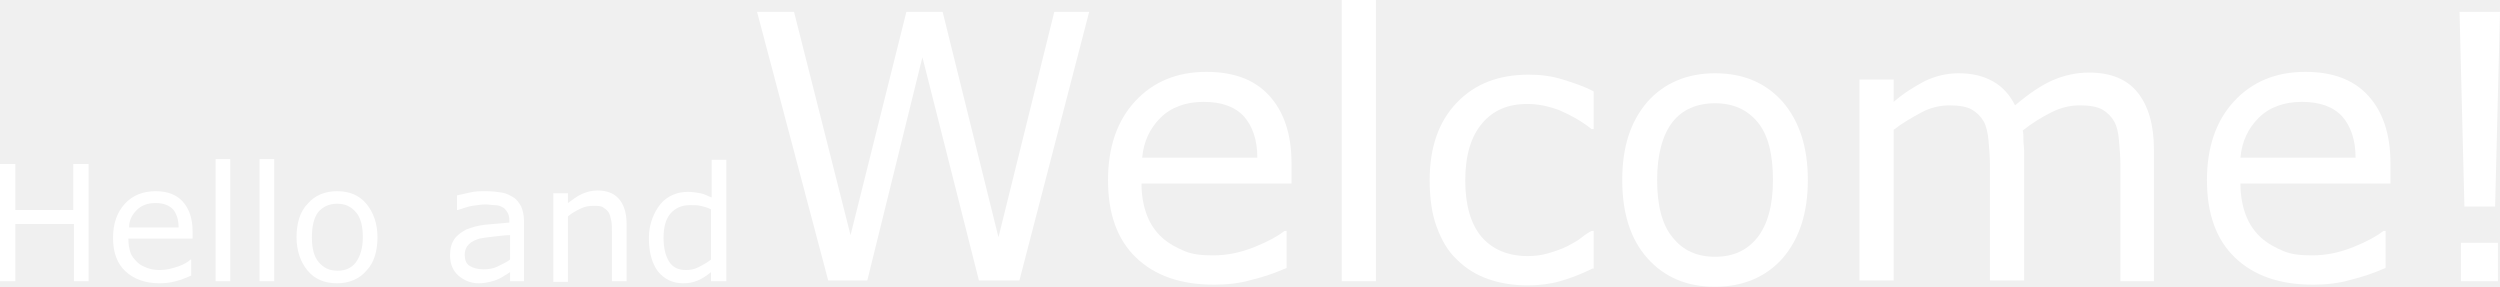
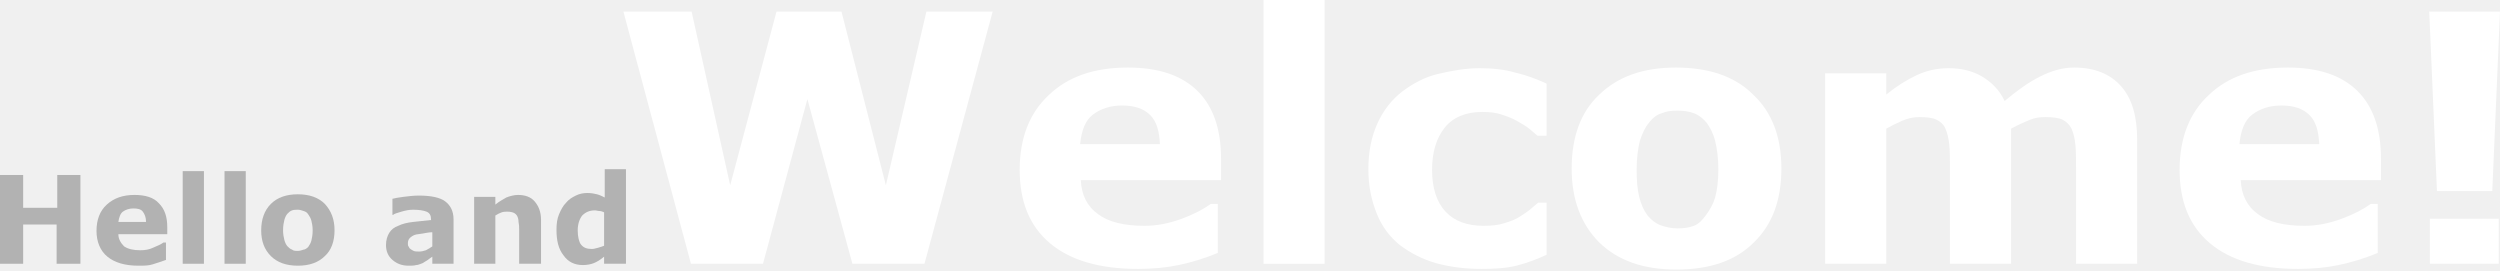
- <svg xmlns="http://www.w3.org/2000/svg" version="1.1" id="Layer_1" x="0px" y="0px" viewBox="0 0 358.3 41.1" style="enable-background:new 0 0 358.3 41.1;" xml:space="preserve">
+ <svg xmlns="http://www.w3.org/2000/svg" version="1.1" id="Layer_1" x="0px" y="0px" viewBox="0 0 388.6 42" style="enable-background:new 0 0 388.6 42;" xml:space="preserve">
  <style type="text/css">
- 	.st0{fill:#FFFFFF;}
+ 	.st0{fill:#B2B2B2;}
+ 	.st1{fill:#FFFFFF;}
</style>
-   <g>
-     <path class="st0" d="M280.1-148.5h-2.2v-8.2h-8.3v8.2h-2.2v-16.7h2.2v6.6h8.3v-6.6h2.2V-148.5z" />
-     <path class="st0" d="M295-154.6h-9.2c0,0.8,0.1,1.4,0.3,2c0.2,0.6,0.6,1,1,1.4c0.4,0.4,0.9,0.6,1.4,0.8c0.5,0.2,1.1,0.3,1.8,0.3   c0.9,0,1.7-0.2,2.6-0.5c0.9-0.3,1.5-0.7,1.8-1h0.1v2.3c-0.7,0.3-1.4,0.6-2.2,0.8c-0.7,0.2-1.5,0.3-2.3,0.3c-2.1,0-3.7-0.6-4.9-1.7   s-1.8-2.7-1.8-4.8c0-2.1,0.6-3.7,1.7-4.9c1.1-1.2,2.6-1.8,4.4-1.8c1.7,0,3,0.5,3.9,1.5c0.9,1,1.4,2.4,1.4,4.2V-154.6z M292.9-156.2   c0-1.1-0.3-2-0.8-2.6c-0.6-0.6-1.4-0.9-2.5-0.9c-1.1,0-2,0.3-2.7,1c-0.7,0.7-1.1,1.5-1.1,2.5H292.9z" />
-     <path class="st0" d="M300.3-148.5h-2.1V-166h2.1V-148.5z" />
-     <path class="st0" d="M306.6-148.5h-2.1V-166h2.1V-148.5z" />
-     <path class="st0" d="M321.5-154.8c0,2-0.5,3.7-1.6,4.8c-1,1.2-2.5,1.8-4.2,1.8c-1.8,0-3.2-0.6-4.2-1.8c-1-1.2-1.6-2.8-1.6-4.8   s0.5-3.7,1.6-4.8c1-1.2,2.5-1.8,4.2-1.8c1.8,0,3.2,0.6,4.2,1.8S321.5-156.8,321.5-154.8z M319.3-154.8c0-1.6-0.3-2.8-1-3.6   c-0.6-0.8-1.5-1.2-2.7-1.2c-1.1,0-2,0.4-2.7,1.2c-0.6,0.8-0.9,2-0.9,3.6c0,1.6,0.3,2.8,1,3.6s1.5,1.2,2.7,1.2c1.1,0,2-0.4,2.6-1.2   C319-152,319.3-153.2,319.3-154.8z" />
-     <path class="st0" d="M342.6-148.5h-2.1v-1.3c-0.2,0.1-0.4,0.3-0.8,0.5s-0.6,0.4-0.9,0.5c-0.4,0.2-0.8,0.3-1.2,0.4s-1,0.2-1.6,0.2   c-1.1,0-2.1-0.4-2.9-1.1c-0.8-0.7-1.2-1.7-1.2-2.9c0-1,0.2-1.7,0.6-2.3s1-1,1.7-1.4c0.8-0.3,1.7-0.6,2.8-0.7   c1.1-0.1,2.2-0.2,3.4-0.3v-0.3c0-0.5-0.1-0.9-0.3-1.2c-0.2-0.3-0.4-0.6-0.7-0.7c-0.3-0.2-0.7-0.3-1.1-0.3c-0.4-0.1-0.9-0.1-1.3-0.1   c-0.6,0-1.2,0.1-1.9,0.2c-0.7,0.1-1.4,0.4-2.1,0.6H333v-2.1c0.4-0.1,1-0.2,1.8-0.4s1.5-0.2,2.3-0.2c0.9,0,1.7,0.1,2.3,0.2   c0.7,0.1,1.2,0.4,1.7,0.7c0.5,0.3,0.8,0.8,1.1,1.3c0.2,0.5,0.4,1.2,0.4,2V-148.5z M340.5-151.6v-3.5c-0.6,0-1.4,0.1-2.3,0.2   c-0.9,0.1-1.6,0.2-2.1,0.3c-0.6,0.2-1.1,0.4-1.5,0.8s-0.6,0.9-0.6,1.5c0,0.7,0.2,1.3,0.7,1.6s1.1,0.5,2,0.5c0.7,0,1.4-0.1,2-0.4   S340-151.2,340.5-151.6z" />
-     <path class="st0" d="M357.1-148.5H355v-7.1c0-0.6,0-1.1-0.1-1.6c-0.1-0.5-0.2-0.9-0.4-1.2c-0.2-0.3-0.5-0.5-0.8-0.7   c-0.4-0.2-0.8-0.2-1.4-0.2c-0.6,0-1.2,0.1-1.8,0.4c-0.6,0.3-1.2,0.6-1.8,1.1v9.4h-2.1v-12.5h2.1v1.4c0.7-0.5,1.3-1,2-1.3   c0.7-0.3,1.4-0.5,2.2-0.5c1.4,0,2.4,0.4,3.1,1.2c0.7,0.8,1.1,2,1.1,3.5V-148.5z" />
-     <path class="st0" d="M371.4-148.5h-2.1v-1.3c-0.6,0.5-1.2,0.9-1.9,1.2s-1.4,0.4-2.1,0.4c-1.5,0-2.7-0.6-3.6-1.7   c-0.9-1.2-1.3-2.8-1.3-4.8c0-1.1,0.2-2,0.5-2.8c0.3-0.8,0.7-1.5,1.2-2.1c0.5-0.6,1.1-1,1.8-1.3s1.4-0.4,2.1-0.4   c0.7,0,1.2,0.1,1.8,0.2s1,0.4,1.6,0.6v-5.4h2.1V-148.5z M369.3-151.6v-7.2c-0.6-0.3-1.1-0.4-1.5-0.5c-0.4-0.1-0.9-0.1-1.5-0.1   c-1.2,0-2.1,0.4-2.8,1.2s-1,2-1,3.5c0,1.5,0.3,2.6,0.8,3.4c0.5,0.8,1.3,1.2,2.4,1.2c0.6,0,1.2-0.1,1.8-0.4S368.7-151.2,369.3-151.6   z" />
-     <path class="st0" d="M239.5-145.1l-10,38.5h-5.8l-8.1-32l-7.9,32H202l-10.2-38.5h5.3l8.1,32l8-32h5.2l8,32.3l8-32.3H239.5z" />
-     <path class="st0" d="M268.2-120.5h-21.3c0,1.8,0.3,3.3,0.8,4.6c0.5,1.3,1.3,2.4,2.2,3.2c0.9,0.8,2,1.4,3.2,1.9s2.6,0.6,4.1,0.6   c2,0,3.9-0.4,5.9-1.2c2-0.8,3.4-1.6,4.3-2.3h0.3v5.3c-1.6,0.7-3.3,1.3-5,1.7c-1.7,0.5-3.5,0.7-5.4,0.7c-4.8,0-8.5-1.3-11.2-3.9   s-4-6.3-4-11.1c0-4.7,1.3-8.5,3.9-11.3c2.6-2.8,6-4.2,10.2-4.2c3.9,0,6.9,1.1,9,3.4c2.1,2.3,3.2,5.5,3.2,9.7V-120.5z M263.5-124.2   c0-2.6-0.7-4.5-1.9-5.9c-1.3-1.4-3.2-2.1-5.8-2.1c-2.6,0-4.7,0.8-6.2,2.3c-1.5,1.5-2.4,3.4-2.6,5.7H263.5z" />
-     <path class="st0" d="M280.5-106.5h-4.9v-40.3h4.9V-106.5z" />
-     <path class="st0" d="M311.5-108.3c-1.6,0.8-3.2,1.4-4.6,1.8s-3,0.6-4.6,0.6c-2.1,0-4-0.3-5.7-0.9c-1.7-0.6-3.2-1.5-4.5-2.8   c-1.3-1.2-2.2-2.8-2.9-4.7c-0.7-1.9-1-4.1-1-6.7c0-4.7,1.3-8.4,3.9-11.1c2.6-2.7,6-4,10.3-4c1.7,0,3.3,0.2,4.9,0.7   c1.6,0.5,3.1,1,4.4,1.7v5.4h-0.3c-1.5-1.2-3-2-4.6-2.7c-1.6-0.6-3.1-0.9-4.6-0.9c-2.8,0-4.9,0.9-6.5,2.8s-2.4,4.6-2.4,8.2   c0,3.5,0.8,6.2,2.3,8s3.8,2.8,6.6,2.8c1,0,2-0.1,3-0.4c1-0.3,1.9-0.6,2.7-1c0.7-0.4,1.4-0.7,2-1.2s1.1-0.8,1.5-1h0.3V-108.3z" />
-     <path class="st0" d="M342.4-121c0,4.7-1.2,8.4-3.6,11.2c-2.4,2.7-5.7,4.1-9.7,4.1c-4.1,0-7.3-1.4-9.7-4.1   c-2.4-2.7-3.6-6.4-3.6-11.2s1.2-8.4,3.6-11.2c2.4-2.7,5.7-4.1,9.7-4.1c4.1,0,7.3,1.4,9.7,4.1C341.2-129.4,342.4-125.7,342.4-121z    M337.4-121c0-3.7-0.7-6.5-2.2-8.3s-3.5-2.7-6.1-2.7c-2.6,0-4.7,0.9-6.1,2.7s-2.2,4.6-2.2,8.3c0,3.6,0.7,6.4,2.2,8.2   c1.5,1.9,3.5,2.8,6.1,2.8c2.6,0,4.6-0.9,6.1-2.8C336.6-114.6,337.4-117.3,337.4-121z" />
-     <path class="st0" d="M392.1-106.5h-4.9V-123c0-1.2-0.1-2.4-0.2-3.6c-0.1-1.2-0.3-2.1-0.7-2.8c-0.4-0.7-1-1.3-1.7-1.7   c-0.7-0.4-1.8-0.6-3.2-0.6c-1.4,0-2.7,0.3-4.1,1c-1.4,0.7-2.7,1.5-4.1,2.6c0.1,0.4,0.1,0.9,0.1,1.4c0,0.5,0.1,1,0.1,1.6v18.5h-4.9   V-123c0-1.3-0.1-2.5-0.2-3.6c-0.1-1.1-0.3-2.1-0.7-2.8c-0.4-0.7-1-1.3-1.7-1.7c-0.7-0.4-1.8-0.6-3.2-0.6c-1.3,0-2.7,0.3-4,1   c-1.3,0.7-2.7,1.5-4,2.5v21.6h-4.9v-28.9h4.9v3.2c1.5-1.3,3-2.2,4.5-3c1.5-0.7,3.1-1.1,4.8-1.1c2,0,3.6,0.4,5,1.2   c1.4,0.8,2.4,2,3.1,3.4c2-1.7,3.8-2.9,5.4-3.6c1.6-0.7,3.4-1.1,5.2-1.1c3.2,0,5.5,1,7,2.9c1.5,1.9,2.3,4.6,2.3,8.1V-106.5z" />
-     <path class="st0" d="M425.7-120.5h-21.3c0,1.8,0.3,3.3,0.8,4.6c0.5,1.3,1.3,2.4,2.2,3.2c0.9,0.8,2,1.4,3.2,1.9s2.6,0.6,4.1,0.6   c2,0,3.9-0.4,5.9-1.2c2-0.8,3.4-1.6,4.3-2.3h0.3v5.3c-1.6,0.7-3.3,1.3-5,1.7c-1.7,0.5-3.5,0.7-5.4,0.7c-4.8,0-8.5-1.3-11.2-3.9   s-4-6.3-4-11.1c0-4.7,1.3-8.5,3.9-11.3c2.6-2.8,6-4.2,10.2-4.2c3.9,0,6.9,1.1,9,3.4c2.1,2.3,3.2,5.5,3.2,9.7V-120.5z M420.9-124.2   c0-2.6-0.7-4.5-1.9-5.9c-1.3-1.4-3.2-2.1-5.8-2.1c-2.6,0-4.7,0.8-6.2,2.3c-1.5,1.5-2.4,3.4-2.6,5.7H420.9z" />
-     <path class="st0" d="M441.6-145.1l-0.7,27.9h-4.4l-0.7-27.9H441.6z M441.3-106.5h-5.3v-5.5h5.3V-106.5z" />
-   </g>
-   <g>
-     <path class="st0" d="M12.8,40.3h-2.2v-8.2H2.2v8.2H0V23.5h2.2v6.6h8.3v-6.6h2.2V40.3z" />
-     <path class="st0" d="M27.6,34.2h-9.2c0,0.8,0.1,1.4,0.3,2c0.2,0.6,0.6,1,1,1.4c0.4,0.4,0.9,0.6,1.4,0.8c0.5,0.2,1.1,0.3,1.8,0.3   c0.9,0,1.7-0.2,2.6-0.5c0.9-0.3,1.5-0.7,1.8-1h0.1v2.3c-0.7,0.3-1.4,0.6-2.2,0.8c-0.7,0.2-1.5,0.3-2.3,0.3c-2.1,0-3.7-0.6-4.9-1.7   s-1.8-2.7-1.8-4.8c0-2.1,0.6-3.7,1.7-4.9c1.1-1.2,2.6-1.8,4.4-1.8c1.7,0,3,0.5,3.9,1.5c0.9,1,1.4,2.4,1.4,4.2V34.2z M25.6,32.6   c0-1.1-0.3-2-0.8-2.6c-0.6-0.6-1.4-0.9-2.5-0.9c-1.1,0-2,0.3-2.7,1c-0.7,0.7-1.1,1.5-1.1,2.5H25.6z" />
-     <path class="st0" d="M33,40.3h-2.1V22.8H33V40.3z" />
-     <path class="st0" d="M39.3,40.3h-2.1V22.8h2.1V40.3z" />
-     <path class="st0" d="M54.1,34c0,2-0.5,3.7-1.6,4.8c-1,1.2-2.5,1.8-4.2,1.8c-1.8,0-3.2-0.6-4.2-1.8c-1-1.2-1.6-2.8-1.6-4.8   s0.5-3.7,1.6-4.8c1-1.2,2.5-1.8,4.2-1.8c1.8,0,3.2,0.6,4.2,1.8S54.1,32,54.1,34z M52,34c0-1.6-0.3-2.8-1-3.6s-1.5-1.2-2.7-1.2   c-1.1,0-2,0.4-2.7,1.2c-0.6,0.8-0.9,2-0.9,3.6c0,1.6,0.3,2.8,1,3.6s1.5,1.2,2.7,1.2c1.1,0,2-0.4,2.6-1.2C51.6,36.8,52,35.6,52,34z" />
-     <path class="st0" d="M75.2,40.3h-2.1v-1.3c-0.2,0.1-0.4,0.3-0.8,0.5c-0.3,0.2-0.6,0.4-0.9,0.5c-0.4,0.2-0.8,0.3-1.2,0.4   s-1,0.2-1.6,0.2c-1.1,0-2.1-0.4-2.9-1.1c-0.8-0.7-1.2-1.7-1.2-2.9c0-1,0.2-1.7,0.6-2.3c0.4-0.6,1-1,1.7-1.4   c0.8-0.3,1.7-0.6,2.8-0.7s2.2-0.2,3.4-0.3v-0.3c0-0.5-0.1-0.9-0.3-1.2c-0.2-0.3-0.4-0.6-0.7-0.7c-0.3-0.2-0.7-0.3-1.1-0.3   s-0.9-0.1-1.3-0.1c-0.6,0-1.2,0.1-1.9,0.2c-0.7,0.1-1.4,0.4-2.1,0.6h-0.1V28c0.4-0.1,1-0.2,1.8-0.4s1.5-0.2,2.3-0.2   c0.9,0,1.7,0.1,2.3,0.2c0.7,0.1,1.2,0.4,1.7,0.7c0.5,0.3,0.8,0.8,1.1,1.3c0.2,0.5,0.4,1.2,0.4,2V40.3z M73.1,37.2v-3.5   c-0.6,0-1.4,0.1-2.3,0.2c-0.9,0.1-1.6,0.2-2.1,0.3c-0.6,0.2-1.1,0.4-1.5,0.8s-0.6,0.9-0.6,1.5c0,0.7,0.2,1.3,0.7,1.6s1.1,0.5,2,0.5   c0.7,0,1.4-0.1,2-0.4S72.6,37.6,73.1,37.2z" />
-     <path class="st0" d="M89.8,40.3h-2.1v-7.1c0-0.6,0-1.1-0.1-1.6c-0.1-0.5-0.2-0.9-0.4-1.2c-0.2-0.3-0.5-0.5-0.8-0.7   s-0.8-0.2-1.4-0.2c-0.6,0-1.2,0.1-1.8,0.4c-0.6,0.3-1.2,0.6-1.8,1.1v9.4h-2.1V27.7h2.1v1.4c0.7-0.5,1.3-1,2-1.3   c0.7-0.3,1.4-0.5,2.2-0.5c1.4,0,2.4,0.4,3.1,1.2c0.7,0.8,1.1,2,1.1,3.5V40.3z" />
-     <path class="st0" d="M104,40.3h-2.1V39c-0.6,0.5-1.2,0.9-1.9,1.2s-1.4,0.4-2.1,0.4c-1.5,0-2.7-0.6-3.6-1.7   c-0.9-1.2-1.3-2.8-1.3-4.8c0-1.1,0.2-2,0.5-2.8c0.3-0.8,0.7-1.5,1.2-2.1c0.5-0.6,1.1-1,1.8-1.3s1.4-0.4,2.1-0.4   c0.7,0,1.2,0.1,1.8,0.2s1,0.4,1.6,0.6v-5.4h2.1V40.3z M101.9,37.2V30c-0.6-0.3-1.1-0.4-1.5-0.5c-0.4-0.1-0.9-0.1-1.5-0.1   c-1.2,0-2.1,0.4-2.8,1.2s-1,2-1,3.5c0,1.5,0.3,2.6,0.8,3.4c0.5,0.8,1.3,1.2,2.4,1.2c0.6,0,1.2-0.1,1.8-0.4S101.4,37.6,101.9,37.2z" />
-     <path class="st0" d="M156.1,1.7l-10,38.5h-5.8l-8.1-32l-7.9,32h-5.6L108.5,1.7h5.3l8.1,32l8-32h5.2l8,32.3l8-32.3H156.1z" />
-     <path class="st0" d="M184.9,26.3h-21.3c0,1.8,0.3,3.3,0.8,4.6c0.5,1.3,1.3,2.4,2.2,3.2c0.9,0.8,2,1.4,3.2,1.9s2.6,0.6,4.1,0.6   c2,0,3.9-0.4,5.9-1.2c2-0.8,3.4-1.6,4.3-2.3h0.3v5.3c-1.6,0.7-3.3,1.3-5,1.7c-1.7,0.5-3.5,0.7-5.4,0.7c-4.8,0-8.5-1.3-11.2-3.9   s-4-6.3-4-11.1c0-4.7,1.3-8.5,3.9-11.3c2.6-2.8,6-4.2,10.2-4.2c3.9,0,6.9,1.1,9,3.4c2.1,2.3,3.2,5.5,3.2,9.7V26.3z M180.2,22.6   c0-2.6-0.7-4.5-1.9-5.9c-1.3-1.4-3.2-2.1-5.8-2.1c-2.6,0-4.7,0.8-6.2,2.3c-1.5,1.5-2.4,3.4-2.6,5.7H180.2z" />
-     <path class="st0" d="M197.2,40.3h-4.9V0h4.9V40.3z" />
-     <path class="st0" d="M228.2,38.5c-1.6,0.8-3.2,1.4-4.6,1.8s-3,0.6-4.6,0.6c-2.1,0-4-0.3-5.7-0.9c-1.7-0.6-3.2-1.5-4.5-2.8   c-1.3-1.2-2.2-2.8-2.9-4.7c-0.7-1.9-1-4.1-1-6.7c0-4.7,1.3-8.4,3.9-11.1c2.6-2.7,6-4,10.3-4c1.7,0,3.3,0.2,4.9,0.7   c1.6,0.5,3.1,1,4.4,1.7v5.4h-0.3c-1.5-1.2-3-2-4.6-2.7c-1.6-0.6-3.1-0.9-4.6-0.9c-2.8,0-4.9,0.9-6.5,2.8s-2.4,4.6-2.4,8.2   c0,3.5,0.8,6.2,2.3,8s3.8,2.8,6.6,2.8c1,0,2-0.1,3-0.4c1-0.3,1.9-0.6,2.7-1c0.7-0.4,1.4-0.7,2-1.2s1.1-0.8,1.5-1h0.3V38.5z" />
-     <path class="st0" d="M259.1,25.8c0,4.7-1.2,8.4-3.6,11.2c-2.4,2.7-5.7,4.1-9.7,4.1c-4.1,0-7.3-1.4-9.7-4.1   c-2.4-2.7-3.6-6.4-3.6-11.2s1.2-8.4,3.6-11.2c2.4-2.7,5.7-4.1,9.7-4.1c4.1,0,7.3,1.4,9.7,4.1C257.9,17.4,259.1,21.1,259.1,25.8z    M254.1,25.8c0-3.7-0.7-6.5-2.2-8.3c-1.5-1.8-3.5-2.7-6.1-2.7c-2.6,0-4.7,0.9-6.1,2.7s-2.2,4.6-2.2,8.3c0,3.6,0.7,6.4,2.2,8.2   c1.5,1.9,3.5,2.8,6.1,2.8c2.6,0,4.6-0.9,6.1-2.8C253.3,32.2,254.1,29.5,254.1,25.8z" />
-     <path class="st0" d="M308.8,40.3h-4.9V23.8c0-1.2-0.1-2.4-0.2-3.6c-0.1-1.2-0.3-2.1-0.7-2.8c-0.4-0.7-1-1.3-1.7-1.7   c-0.7-0.4-1.8-0.6-3.2-0.6c-1.4,0-2.7,0.3-4.1,1c-1.4,0.7-2.7,1.5-4.1,2.6c0.1,0.4,0.1,0.9,0.1,1.4c0,0.5,0.1,1,0.1,1.6v18.5h-4.9   V23.8c0-1.3-0.1-2.5-0.2-3.6c-0.1-1.1-0.3-2.1-0.7-2.8c-0.4-0.7-1-1.3-1.7-1.7c-0.7-0.4-1.8-0.6-3.2-0.6c-1.3,0-2.7,0.3-4,1   c-1.3,0.7-2.7,1.5-4,2.5v21.6h-4.9V11.4h4.9v3.2c1.5-1.3,3-2.2,4.5-3c1.5-0.7,3.1-1.1,4.8-1.1c2,0,3.6,0.4,5,1.2   c1.4,0.8,2.4,2,3.1,3.4c2-1.7,3.8-2.9,5.4-3.6c1.6-0.7,3.4-1.1,5.2-1.1c3.2,0,5.5,1,7,2.9c1.5,1.9,2.3,4.6,2.3,8.1V40.3z" />
-     <path class="st0" d="M342.4,26.3h-21.3c0,1.8,0.3,3.3,0.8,4.6c0.5,1.3,1.3,2.4,2.2,3.2c0.9,0.8,2,1.4,3.2,1.9s2.6,0.6,4.1,0.6   c2,0,3.9-0.4,5.9-1.2c2-0.8,3.4-1.6,4.3-2.3h0.3v5.3c-1.6,0.7-3.3,1.3-5,1.7c-1.7,0.5-3.5,0.7-5.4,0.7c-4.8,0-8.5-1.3-11.2-3.9   s-4-6.3-4-11.1c0-4.7,1.3-8.5,3.9-11.3c2.6-2.8,6-4.2,10.2-4.2c3.9,0,6.9,1.1,9,3.4c2.1,2.3,3.2,5.5,3.2,9.7V26.3z M337.6,22.6   c0-2.6-0.7-4.5-1.9-5.9c-1.3-1.4-3.2-2.1-5.8-2.1c-2.6,0-4.7,0.8-6.2,2.3c-1.5,1.5-2.4,3.4-2.6,5.7H337.6z" />
-     <path class="st0" d="M358.3,1.7l-0.7,27.9h-4.4l-0.7-27.9H358.3z M358,40.3h-5.3v-5.5h5.3V40.3z" />
-   </g>
+   <path class="st0" d="M12.4,41H8.8v-6.1H3.6V41H0V27.2h3.6v5.1h5.3v-5.1h3.6V41z" />
+   <path class="st0" d="M26,36.4h-7.6c0,0.8,0.4,1.4,0.9,1.9c0.6,0.4,1.4,0.6,2.5,0.6c0.7,0,1.4-0.1,2-0.4c0.7-0.3,1.2-0.5,1.6-0.8h0.4  v2.7c-0.8,0.3-1.5,0.5-2.1,0.7s-1.4,0.2-2.2,0.2c-2.1,0-3.7-0.5-4.8-1.4c-1.1-0.9-1.7-2.3-1.7-4c0-1.7,0.5-3.1,1.6-4.1  c1.1-1,2.5-1.5,4.3-1.5c1.7,0,3,0.4,3.8,1.3c0.9,0.9,1.3,2.1,1.3,3.7V36.4z M22.7,34.5c0-0.7-0.2-1.2-0.5-1.6s-0.8-0.5-1.5-0.5  c-0.6,0-1.2,0.2-1.6,0.5s-0.6,0.9-0.7,1.6H22.7z" />
+   <path class="st0" d="M31.7,41h-3.3V26.6h3.3V41z" />
+   <path class="st0" d="M38.2,41h-3.3V26.6h3.3V41z" />
+   <path class="st0" d="M52,35.8c0,1.7-0.5,3.1-1.5,4c-1,1-2.4,1.5-4.2,1.5c-1.8,0-3.2-0.5-4.2-1.5c-1-1-1.5-2.3-1.5-4  c0-1.7,0.5-3.1,1.5-4.1c1-1,2.4-1.5,4.2-1.5c1.8,0,3.2,0.5,4.2,1.5C51.5,32.8,52,34.1,52,35.8z M47.9,38.4c0.2-0.3,0.4-0.6,0.5-1  c0.1-0.4,0.2-0.9,0.2-1.6c0-0.6-0.1-1.1-0.2-1.5c-0.1-0.4-0.3-0.7-0.5-1c-0.2-0.3-0.4-0.4-0.7-0.5c-0.3-0.1-0.6-0.2-0.9-0.2  c-0.3,0-0.6,0-0.9,0.1c-0.3,0.1-0.5,0.3-0.7,0.5c-0.2,0.2-0.4,0.6-0.5,1c-0.1,0.4-0.2,0.9-0.2,1.6c0,0.6,0.1,1.1,0.2,1.5  c0.1,0.4,0.3,0.8,0.5,1c0.2,0.2,0.4,0.4,0.7,0.5C45.6,39,46,39,46.3,39c0.3,0,0.6-0.1,0.9-0.2C47.4,38.8,47.7,38.6,47.9,38.4z" />
+   <path class="st0" d="M67.2,39.9c-0.2,0.1-0.4,0.3-0.7,0.5c-0.3,0.2-0.5,0.3-0.8,0.5c-0.3,0.1-0.7,0.3-1,0.3  c-0.4,0.1-0.7,0.1-1.2,0.1c-1,0-1.8-0.3-2.5-0.9s-1-1.4-1-2.3c0-0.8,0.2-1.4,0.5-1.9c0.3-0.5,0.8-0.9,1.4-1.1  c0.6-0.3,1.4-0.5,2.3-0.6c0.9-0.1,1.9-0.2,2.8-0.3v-0.1c0-0.6-0.2-1-0.7-1.2c-0.5-0.2-1.2-0.3-2.1-0.3c-0.6,0-1.1,0.1-1.8,0.3  c-0.6,0.2-1.1,0.3-1.3,0.5H61v-2.5c0.4-0.1,0.9-0.2,1.7-0.3c0.8-0.1,1.6-0.2,2.4-0.2c1.9,0,3.3,0.3,4.1,0.9c0.8,0.6,1.3,1.5,1.3,2.8  V41h-3.3V39.9z M67.2,38.3v-2.2c-0.5,0-0.9,0.1-1.5,0.2c-0.5,0.1-0.9,0.1-1.2,0.2c-0.3,0.1-0.6,0.3-0.8,0.5  c-0.2,0.2-0.3,0.5-0.3,0.8c0,0.2,0,0.4,0.1,0.5s0.1,0.3,0.3,0.4c0.1,0.1,0.3,0.2,0.5,0.3c0.2,0.1,0.5,0.1,0.9,0.1  c0.3,0,0.7-0.1,1-0.2C66.6,38.7,66.9,38.5,67.2,38.3z" />
+   <path class="st0" d="M84,41h-3.3v-5.2c0-0.4,0-0.8-0.1-1.3c0-0.4-0.1-0.7-0.2-0.9c-0.1-0.2-0.3-0.4-0.5-0.5c-0.2-0.1-0.6-0.2-1-0.2  c-0.3,0-0.6,0-0.9,0.1c-0.3,0.1-0.7,0.3-1,0.5V41h-3.3V30.6h3.3v1.2c0.6-0.5,1.2-0.8,1.7-1.1c0.5-0.2,1.2-0.4,1.8-0.4  c1.1,0,2,0.3,2.6,1c0.6,0.7,1,1.6,1,2.9V41z" />
+   <path class="st0" d="M97.2,41h-3.3v-1.1c-0.6,0.5-1.1,0.8-1.6,1c-0.5,0.2-1.1,0.3-1.7,0.3c-1.3,0-2.3-0.5-3-1.5  c-0.8-1-1.1-2.3-1.1-4c0-0.9,0.1-1.7,0.4-2.4c0.3-0.7,0.6-1.3,1.1-1.8c0.4-0.5,0.9-0.8,1.5-1.1c0.6-0.3,1.2-0.4,1.8-0.4  c0.6,0,1.1,0.1,1.5,0.2c0.4,0.1,0.8,0.3,1.2,0.5v-4.4h3.3V41z M93.9,38.2V33c-0.2-0.1-0.5-0.2-0.7-0.2c-0.3,0-0.5-0.1-0.7-0.1  c-0.9,0-1.5,0.3-2,0.8c-0.4,0.5-0.7,1.3-0.7,2.3c0,1,0.2,1.8,0.5,2.2c0.4,0.5,0.9,0.7,1.7,0.7c0.3,0,0.6-0.1,1-0.2  S93.6,38.3,93.9,38.2z" />
+   <path class="st1" d="M154.3,1.8L143.7,41h-11.2l-7-25.6L118.6,41h-11.2L96.9,1.8h10.6l6,27l7.2-27h10.1l6.9,27l6.3-27H154.3z" />
+   <path class="st1" d="M189.7,28H168c0.1,2.3,1,4.1,2.7,5.3c1.6,1.2,4,1.8,7.2,1.8c2,0,3.9-0.4,5.8-1.1c1.9-0.7,3.4-1.5,4.5-2.3h1.1  v7.6c-2.1,0.9-4.2,1.5-6.1,1.9s-4,0.6-6.3,0.6c-5.9,0-10.5-1.3-13.7-4c-3.2-2.7-4.7-6.5-4.7-11.4c0-4.9,1.5-8.8,4.5-11.6  c3-2.9,7.1-4.3,12.3-4.3c4.8,0,8.4,1.2,10.9,3.7c2.4,2.4,3.6,5.9,3.6,10.5V28z M180.3,22.4c-0.1-2-0.5-3.5-1.5-4.5s-2.4-1.5-4.4-1.5  c-1.8,0-3.3,0.5-4.5,1.4s-1.8,2.5-2,4.6H180.3z" />
+   <path class="st1" d="M205.9,41h-9.5V0h9.5V41z" />
+   <path class="st1" d="M230.3,41.8c-2.6,0-4.9-0.3-7.1-0.9c-2.1-0.6-4-1.6-5.6-2.8c-1.6-1.3-2.8-2.9-3.6-4.9s-1.3-4.2-1.3-6.9  c0-2.8,0.5-5.1,1.4-7.1c0.9-2,2.2-3.7,3.9-5c1.6-1.2,3.4-2.2,5.5-2.7s4.3-0.9,6.5-0.9c2,0,3.9,0.2,5.6,0.7c1.7,0.4,3.3,1,4.8,1.7  v8.1H239c-0.4-0.3-0.8-0.7-1.3-1.1c-0.5-0.4-1.2-0.8-1.9-1.2c-0.7-0.4-1.5-0.7-2.4-1c-0.9-0.3-1.9-0.4-3-0.4c-2.5,0-4.5,0.8-5.8,2.4  s-2,3.8-2,6.6c0,2.8,0.7,5,2.1,6.5s3.4,2.2,5.9,2.2c1.2,0,2.3-0.1,3.2-0.4c1-0.3,1.8-0.6,2.4-1c0.6-0.4,1.1-0.7,1.6-1.1  c0.5-0.4,0.9-0.8,1.3-1.1h1.3v8.1c-1.5,0.7-3.1,1.3-4.7,1.7S232.2,41.8,230.3,41.8z" />
+   <path class="st1" d="M276.9,26.2c0,4.9-1.4,8.7-4.3,11.5c-2.8,2.8-6.8,4.2-12,4.2s-9.1-1.4-12-4.2c-2.8-2.8-4.3-6.6-4.3-11.5  c0-4.9,1.4-8.8,4.3-11.5c2.9-2.8,6.8-4.2,11.9-4.2c5.2,0,9.2,1.4,12,4.2C275.5,17.5,276.9,21.4,276.9,26.2z M265.2,33.4  c0.6-0.8,1.1-1.7,1.4-2.7c0.3-1.1,0.5-2.5,0.5-4.4c0-1.7-0.2-3.2-0.5-4.4c-0.3-1.2-0.8-2.1-1.3-2.8c-0.6-0.7-1.2-1.2-2-1.5  c-0.8-0.3-1.6-0.4-2.6-0.4s-1.7,0.1-2.4,0.4c-0.7,0.2-1.4,0.7-2,1.5c-0.6,0.7-1,1.6-1.4,2.8c-0.3,1.2-0.5,2.7-0.5,4.5  c0,1.6,0.1,3,0.4,4.2s0.7,2.1,1.3,2.9c0.6,0.7,1.2,1.2,2,1.5c0.8,0.3,1.7,0.5,2.7,0.5c0.9,0,1.7-0.1,2.5-0.4S264.7,34.1,265.2,33.4z  " />
+   <path class="st1" d="M312.6,20v21h-9.5V26.2c0-1.4,0-2.7-0.1-3.7c-0.1-1-0.3-1.8-0.6-2.5s-0.8-1.1-1.4-1.4s-1.5-0.4-2.7-0.4  c-0.9,0-1.8,0.2-2.7,0.6c-0.9,0.4-1.7,0.8-2.4,1.2v21h-9.5V11.4h9.5v3.3c1.6-1.3,3.2-2.3,4.7-3c1.5-0.7,3.1-1.1,5-1.1  c1.9,0,3.7,0.4,5.2,1.3s2.7,2.1,3.5,3.8c1.9-1.6,3.7-2.9,5.5-3.8c1.8-0.9,3.5-1.4,5.3-1.4c3.2,0,5.6,1,7.3,2.9  c1.7,1.9,2.5,4.7,2.5,8.3V41h-9.5V26.2c0-1.5,0-2.7-0.1-3.7s-0.3-1.8-0.6-2.5c-0.3-0.6-0.8-1.1-1.4-1.4s-1.6-0.4-2.7-0.4  c-0.8,0-1.6,0.1-2.3,0.4C314.6,19,313.7,19.4,312.6,20z" />
+   <path class="st1" d="M370,28h-21.7c0.1,2.3,1,4.1,2.7,5.3c1.6,1.2,4,1.8,7.2,1.8c2,0,3.9-0.4,5.8-1.1c1.9-0.7,3.4-1.5,4.5-2.3h1.1  v7.6c-2.1,0.9-4.2,1.5-6.1,1.9s-4,0.6-6.3,0.6c-5.9,0-10.5-1.3-13.7-4c-3.2-2.7-4.7-6.5-4.7-11.4c0-4.9,1.5-8.8,4.5-11.6  c3-2.9,7.1-4.3,12.3-4.3c4.8,0,8.4,1.2,10.9,3.7c2.4,2.4,3.6,5.9,3.6,10.5V28z M360.5,22.4c-0.1-2-0.5-3.5-1.5-4.5s-2.4-1.5-4.4-1.5  c-1.8,0-3.3,0.5-4.5,1.4s-1.8,2.5-2,4.6H360.5z" />
+   <path class="st1" d="M388.6,1.8l-1.2,27.9h-8.6l-1.2-27.9H388.6z M388.4,41h-10.7v-7h10.7V41z" />
+   <path class="st0" d="M216.4-186h-3.6v-6.1h-5.3v6.1H204v-13.8h3.6v5.1h5.3v-5.1h3.6V-186z" />
+   <path class="st0" d="M230-190.6h-7.6c0,0.8,0.4,1.4,0.9,1.9c0.6,0.4,1.4,0.6,2.5,0.6c0.7,0,1.4-0.1,2-0.4c0.7-0.3,1.2-0.5,1.6-0.8  h0.4v2.7c-0.8,0.3-1.5,0.5-2.1,0.7s-1.4,0.2-2.2,0.2c-2.1,0-3.7-0.5-4.8-1.4c-1.1-0.9-1.7-2.3-1.7-4c0-1.7,0.5-3.1,1.6-4.1  c1.1-1,2.5-1.5,4.3-1.5c1.7,0,3,0.4,3.8,1.3c0.9,0.9,1.3,2.1,1.3,3.7V-190.6z M226.7-192.5c0-0.7-0.2-1.2-0.5-1.6s-0.8-0.5-1.5-0.5  c-0.6,0-1.2,0.2-1.6,0.5s-0.6,0.9-0.7,1.6H226.7z" />
+   <path class="st0" d="M235.7-186h-3.3v-14.4h3.3V-186z" />
+   <path class="st0" d="M242.2-186h-3.3v-14.4h3.3V-186z" />
+   <path class="st0" d="M256-191.2c0,1.7-0.5,3.1-1.5,4c-1,1-2.4,1.5-4.2,1.5c-1.8,0-3.2-0.5-4.2-1.5c-1-1-1.5-2.3-1.5-4  c0-1.7,0.5-3.1,1.5-4.1c1-1,2.4-1.5,4.2-1.5c1.8,0,3.2,0.5,4.2,1.5C255.5-194.2,256-192.9,256-191.2z M251.9-188.6  c0.2-0.3,0.4-0.6,0.5-1c0.1-0.4,0.2-0.9,0.2-1.6c0-0.6-0.1-1.1-0.2-1.5c-0.1-0.4-0.3-0.7-0.5-1c-0.2-0.3-0.4-0.4-0.7-0.5  c-0.3-0.1-0.6-0.2-0.9-0.2c-0.3,0-0.6,0-0.9,0.1c-0.3,0.1-0.5,0.3-0.7,0.5c-0.2,0.2-0.4,0.6-0.5,1c-0.1,0.4-0.2,0.9-0.2,1.6  c0,0.6,0.1,1.1,0.2,1.5c0.1,0.4,0.3,0.8,0.5,1c0.2,0.2,0.4,0.4,0.7,0.5c0.3,0.1,0.6,0.2,0.9,0.2c0.3,0,0.6-0.1,0.9-0.2  C251.4-188.2,251.7-188.4,251.9-188.6z" />
+   <path class="st0" d="M271.2-187.1c-0.2,0.1-0.4,0.3-0.7,0.5c-0.3,0.2-0.5,0.3-0.8,0.5c-0.3,0.1-0.7,0.3-1,0.3  c-0.4,0.1-0.7,0.1-1.2,0.1c-1,0-1.8-0.3-2.5-0.9s-1-1.4-1-2.3c0-0.8,0.2-1.4,0.5-1.9c0.3-0.5,0.8-0.9,1.4-1.1  c0.6-0.3,1.4-0.5,2.3-0.6c0.9-0.1,1.9-0.2,2.8-0.3v-0.1c0-0.6-0.2-1-0.7-1.2c-0.5-0.2-1.2-0.3-2.1-0.3c-0.6,0-1.1,0.1-1.8,0.3  c-0.6,0.2-1.1,0.3-1.3,0.5H265v-2.5c0.4-0.1,0.9-0.2,1.7-0.3c0.8-0.1,1.6-0.2,2.4-0.2c1.9,0,3.3,0.3,4.1,0.9  c0.8,0.6,1.3,1.5,1.3,2.8v7.1h-3.3V-187.1z M271.2-188.7v-2.2c-0.5,0-0.9,0.1-1.5,0.2c-0.5,0.1-0.9,0.1-1.2,0.2  c-0.3,0.1-0.6,0.3-0.8,0.5c-0.2,0.2-0.3,0.5-0.3,0.8c0,0.2,0,0.4,0.1,0.5s0.1,0.3,0.3,0.4c0.1,0.1,0.3,0.2,0.5,0.3  c0.2,0.1,0.5,0.1,0.9,0.1c0.3,0,0.7-0.1,1-0.2C270.6-188.3,270.9-188.5,271.2-188.7z" />
+   <path class="st0" d="M288-186h-3.3v-5.2c0-0.4,0-0.8-0.1-1.3c0-0.4-0.1-0.7-0.2-0.9c-0.1-0.2-0.3-0.4-0.5-0.5  c-0.2-0.1-0.6-0.2-1-0.2c-0.3,0-0.6,0-0.9,0.1c-0.3,0.1-0.7,0.3-1,0.5v7.4h-3.3v-10.4h3.3v1.2c0.6-0.5,1.2-0.8,1.7-1.1  c0.5-0.2,1.2-0.4,1.8-0.4c1.1,0,2,0.3,2.6,1c0.6,0.7,1,1.6,1,2.9V-186z" />
+   <path class="st0" d="M301.2-186h-3.3v-1.1c-0.6,0.5-1.1,0.8-1.6,1c-0.5,0.2-1.1,0.3-1.7,0.3c-1.3,0-2.3-0.5-3-1.5  c-0.8-1-1.1-2.3-1.1-4c0-0.9,0.1-1.7,0.4-2.4c0.3-0.7,0.6-1.3,1.1-1.8c0.4-0.5,0.9-0.8,1.5-1.1c0.6-0.3,1.2-0.4,1.8-0.4  c0.6,0,1.1,0.1,1.5,0.2c0.4,0.1,0.8,0.3,1.2,0.5v-4.4h3.3V-186z M297.9-188.8v-5.1c-0.2-0.1-0.5-0.2-0.7-0.2c-0.3,0-0.5-0.1-0.7-0.1  c-0.9,0-1.5,0.3-2,0.8c-0.4,0.5-0.7,1.3-0.7,2.3c0,1,0.2,1.8,0.5,2.2c0.4,0.5,0.9,0.7,1.7,0.7c0.3,0,0.6-0.1,1-0.2  S297.6-188.7,297.9-188.8z" />
+   <path class="st1" d="M162.3-181.2L151.7-142h-11.2l-7-25.6l-6.9,25.6h-11.2l-10.6-39.3h10.6l6,27l7.2-27h10.1l6.9,27l6.3-27H162.3z" />
+   <path class="st1" d="M197.7-155H176c0.1,2.3,1,4.1,2.7,5.3c1.6,1.2,4,1.8,7.2,1.8c2,0,3.9-0.4,5.8-1.1c1.9-0.7,3.4-1.5,4.5-2.3h1.1  v7.6c-2.1,0.9-4.2,1.5-6.1,1.9s-4,0.6-6.3,0.6c-5.9,0-10.5-1.3-13.7-4c-3.2-2.7-4.7-6.5-4.7-11.4c0-4.9,1.5-8.8,4.5-11.6  c3-2.9,7.1-4.3,12.3-4.3c4.8,0,8.4,1.2,10.9,3.7c2.4,2.4,3.6,5.9,3.6,10.5V-155z M188.3-160.6c-0.1-2-0.5-3.5-1.5-4.5  s-2.4-1.5-4.4-1.5c-1.8,0-3.3,0.5-4.5,1.4s-1.8,2.5-2,4.6H188.3z" />
+   <path class="st1" d="M213.9-142h-9.5v-41h9.5V-142z" />
+   <path class="st1" d="M238.3-141.2c-2.6,0-4.9-0.3-7.1-0.9c-2.1-0.6-4-1.6-5.6-2.8c-1.6-1.3-2.8-2.9-3.6-4.9s-1.3-4.2-1.3-6.9  c0-2.8,0.5-5.1,1.4-7.1c0.9-2,2.2-3.7,3.9-5c1.6-1.2,3.4-2.2,5.5-2.7s4.3-0.9,6.5-0.9c2,0,3.9,0.2,5.6,0.7c1.7,0.4,3.3,1,4.8,1.7  v8.1H247c-0.4-0.3-0.8-0.7-1.3-1.1c-0.5-0.4-1.2-0.8-1.9-1.2c-0.7-0.4-1.5-0.7-2.4-1c-0.9-0.3-1.9-0.4-3-0.4c-2.5,0-4.5,0.8-5.8,2.4  s-2,3.8-2,6.6c0,2.8,0.7,5,2.1,6.5s3.4,2.2,5.9,2.2c1.2,0,2.3-0.1,3.2-0.4c1-0.3,1.8-0.6,2.4-1c0.6-0.4,1.1-0.7,1.6-1.1  c0.5-0.4,0.9-0.8,1.3-1.1h1.3v8.1c-1.5,0.7-3.1,1.3-4.7,1.7S240.2-141.2,238.3-141.2z" />
+   <path class="st1" d="M284.9-156.8c0,4.9-1.4,8.7-4.3,11.5c-2.8,2.8-6.8,4.2-12,4.2s-9.1-1.4-12-4.2c-2.8-2.8-4.3-6.6-4.3-11.5  c0-4.9,1.4-8.8,4.3-11.5c2.9-2.8,6.8-4.2,11.9-4.2c5.2,0,9.2,1.4,12,4.2C283.5-165.5,284.9-161.6,284.9-156.8z M273.2-149.6  c0.6-0.8,1.1-1.7,1.4-2.7c0.3-1.1,0.5-2.5,0.5-4.4c0-1.7-0.2-3.2-0.5-4.4c-0.3-1.2-0.8-2.1-1.3-2.8c-0.6-0.7-1.2-1.2-2-1.5  c-0.8-0.3-1.6-0.4-2.6-0.4s-1.7,0.1-2.4,0.4c-0.7,0.2-1.4,0.7-2,1.5c-0.6,0.7-1,1.6-1.4,2.8c-0.3,1.2-0.5,2.7-0.5,4.5  c0,1.6,0.1,3,0.4,4.2s0.7,2.1,1.3,2.9c0.6,0.7,1.2,1.2,2,1.5c0.8,0.3,1.7,0.5,2.7,0.5c0.9,0,1.7-0.1,2.5-0.4  S272.7-148.9,273.2-149.6z" />
+   <path class="st1" d="M320.6-163v21h-9.5v-14.8c0-1.4,0-2.7-0.1-3.7c-0.1-1-0.3-1.8-0.6-2.5s-0.8-1.1-1.4-1.4s-1.5-0.4-2.7-0.4  c-0.9,0-1.8,0.2-2.7,0.6c-0.9,0.4-1.7,0.8-2.4,1.2v21h-9.5v-29.6h9.5v3.3c1.6-1.3,3.2-2.3,4.7-3c1.5-0.7,3.1-1.1,5-1.1  c1.9,0,3.7,0.4,5.2,1.3s2.7,2.1,3.5,3.8c1.9-1.6,3.7-2.9,5.5-3.8c1.8-0.9,3.5-1.4,5.3-1.4c3.2,0,5.6,1,7.3,2.9  c1.7,1.9,2.5,4.7,2.5,8.3v19.3h-9.5v-14.8c0-1.5,0-2.7-0.1-3.7s-0.3-1.8-0.6-2.5c-0.3-0.6-0.8-1.1-1.4-1.4s-1.6-0.4-2.7-0.4  c-0.8,0-1.6,0.1-2.3,0.4C322.6-164,321.7-163.6,320.6-163z" />
+   <path class="st1" d="M378-155h-21.7c0.1,2.3,1,4.1,2.7,5.3c1.6,1.2,4,1.8,7.2,1.8c2,0,3.9-0.4,5.8-1.1c1.9-0.7,3.4-1.5,4.5-2.3h1.1  v7.6c-2.1,0.9-4.2,1.5-6.1,1.9s-4,0.6-6.3,0.6c-5.9,0-10.5-1.3-13.7-4c-3.2-2.7-4.7-6.5-4.7-11.4c0-4.9,1.5-8.8,4.5-11.6  c3-2.9,7.1-4.3,12.3-4.3c4.8,0,8.4,1.2,10.9,3.7c2.4,2.4,3.6,5.9,3.6,10.5V-155z M368.5-160.6c-0.1-2-0.5-3.5-1.5-4.5  s-2.4-1.5-4.4-1.5c-1.8,0-3.3,0.5-4.5,1.4s-1.8,2.5-2,4.6H368.5z" />
+   <path class="st1" d="M396.6-181.2l-1.2,27.9h-8.6l-1.2-27.9H396.6z M396.4-142h-10.7v-7h10.7V-142z" />
</svg>
